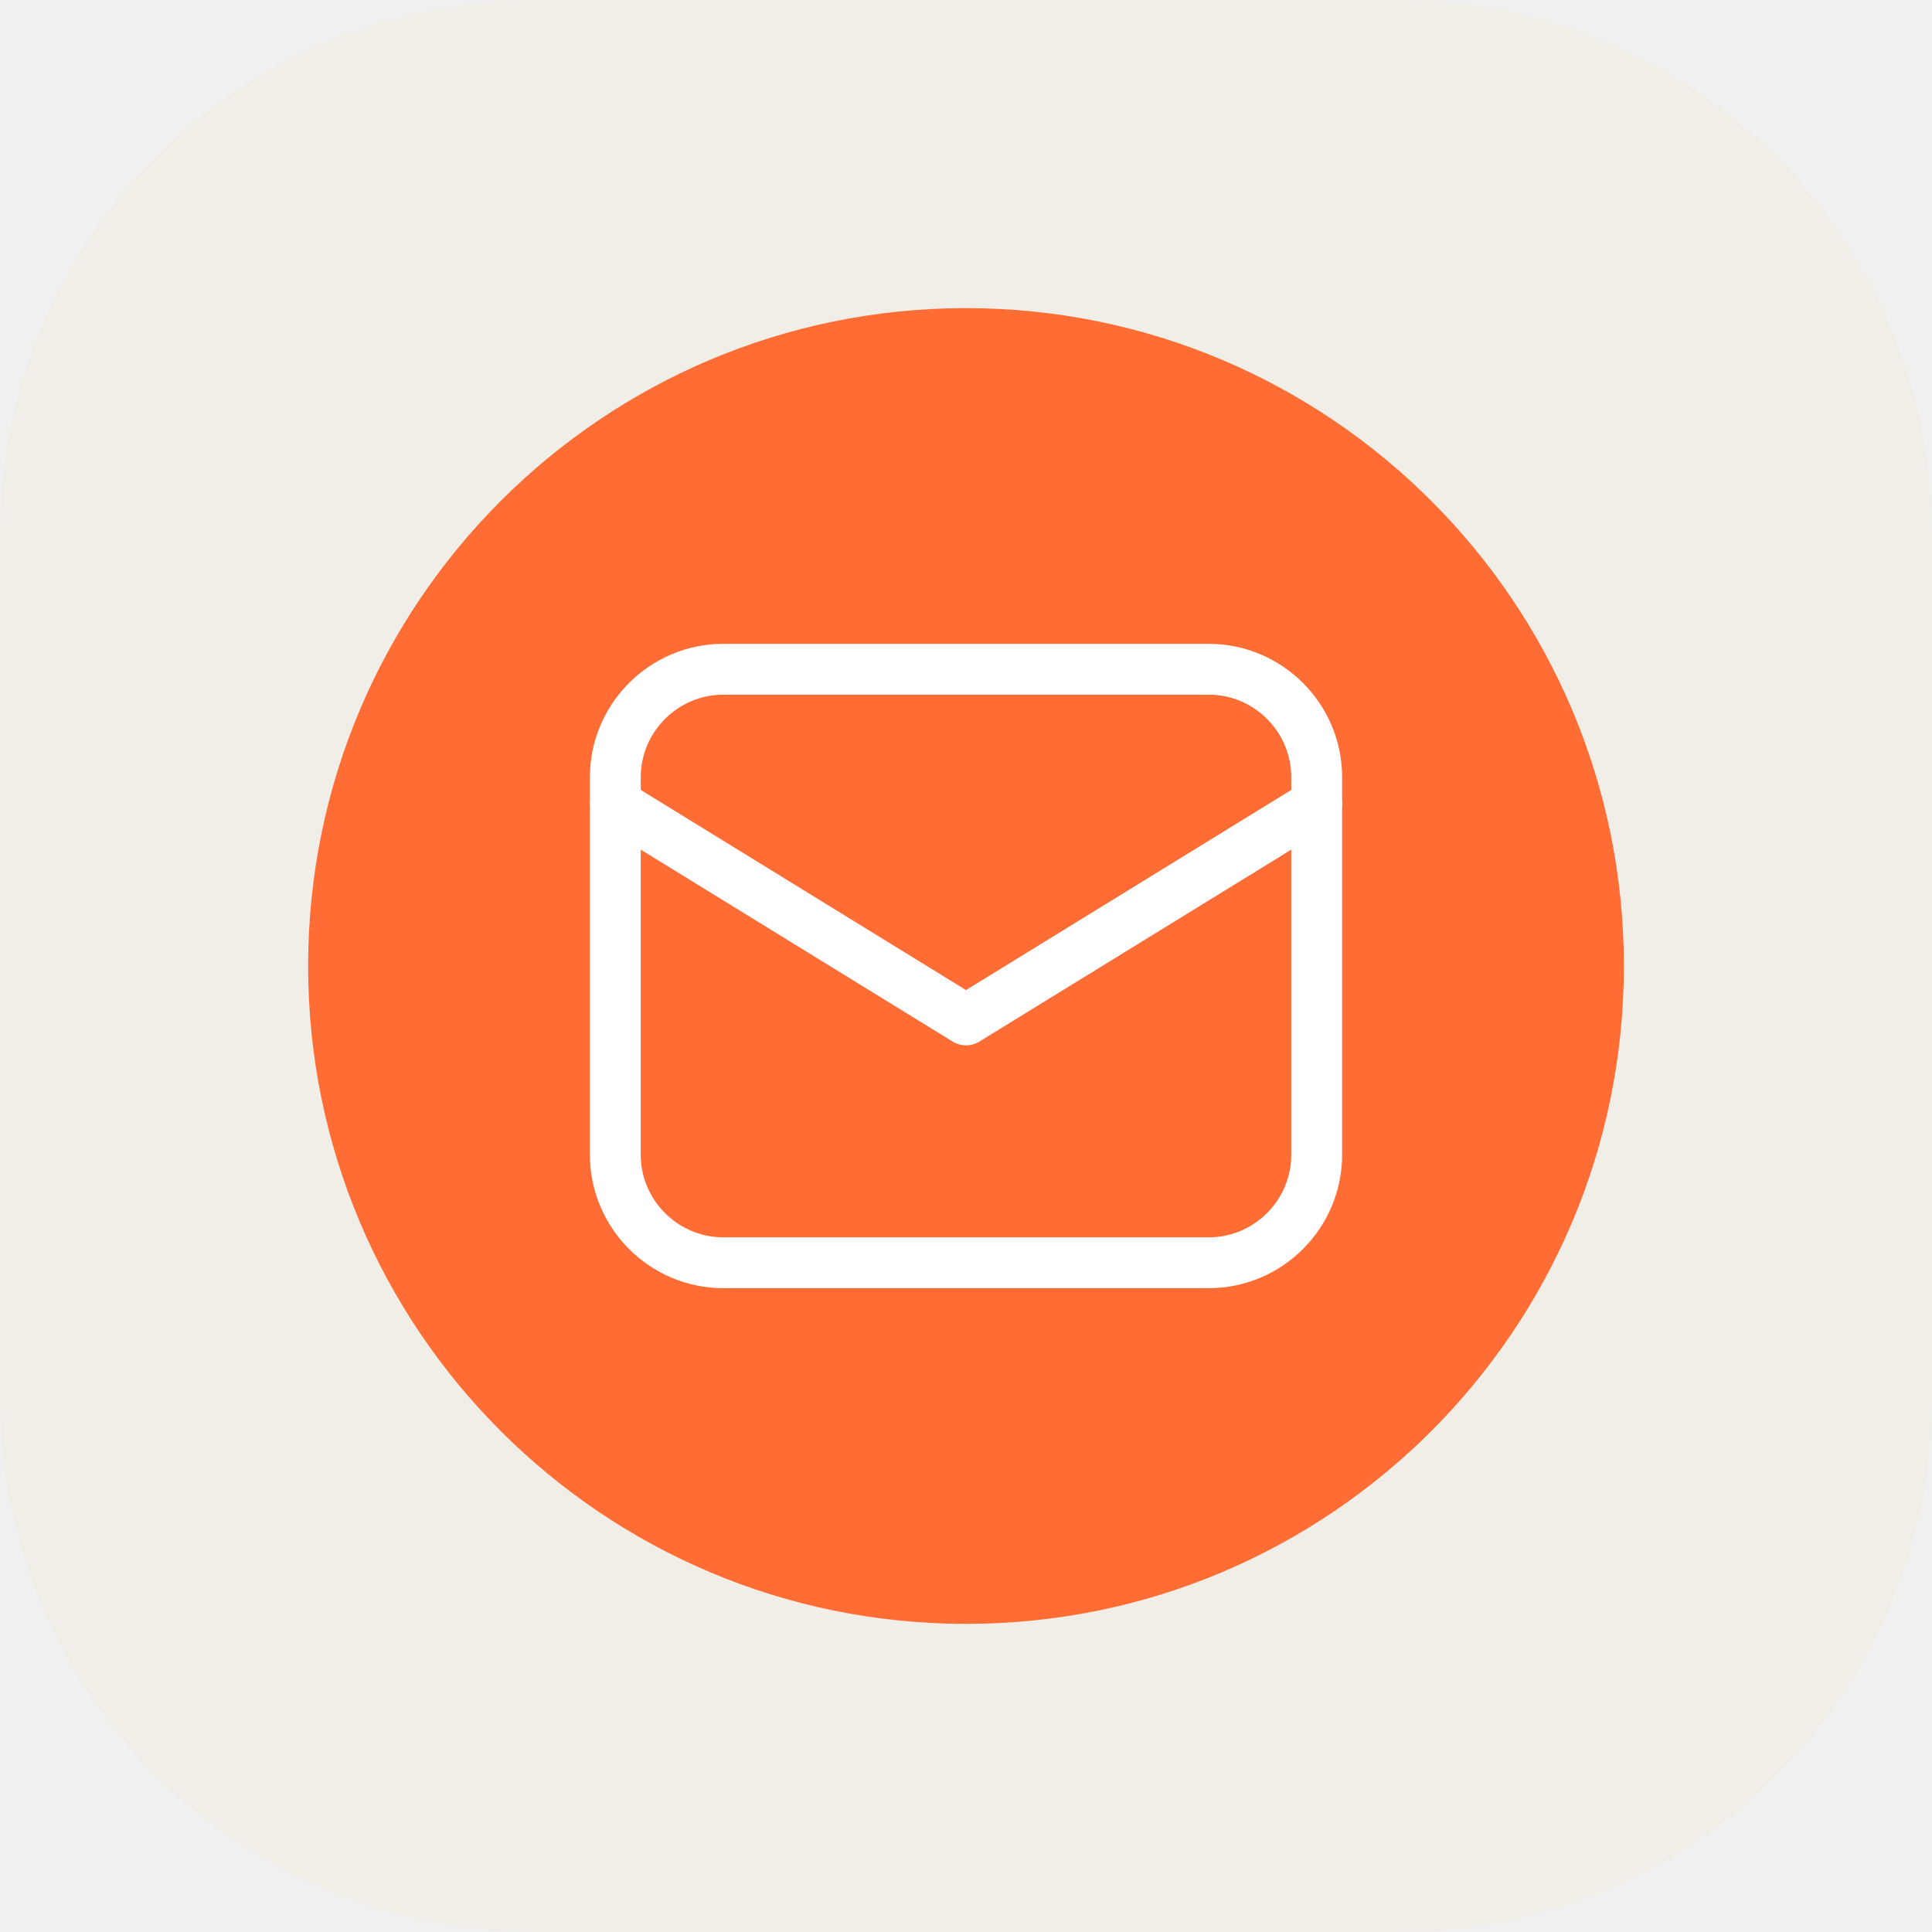
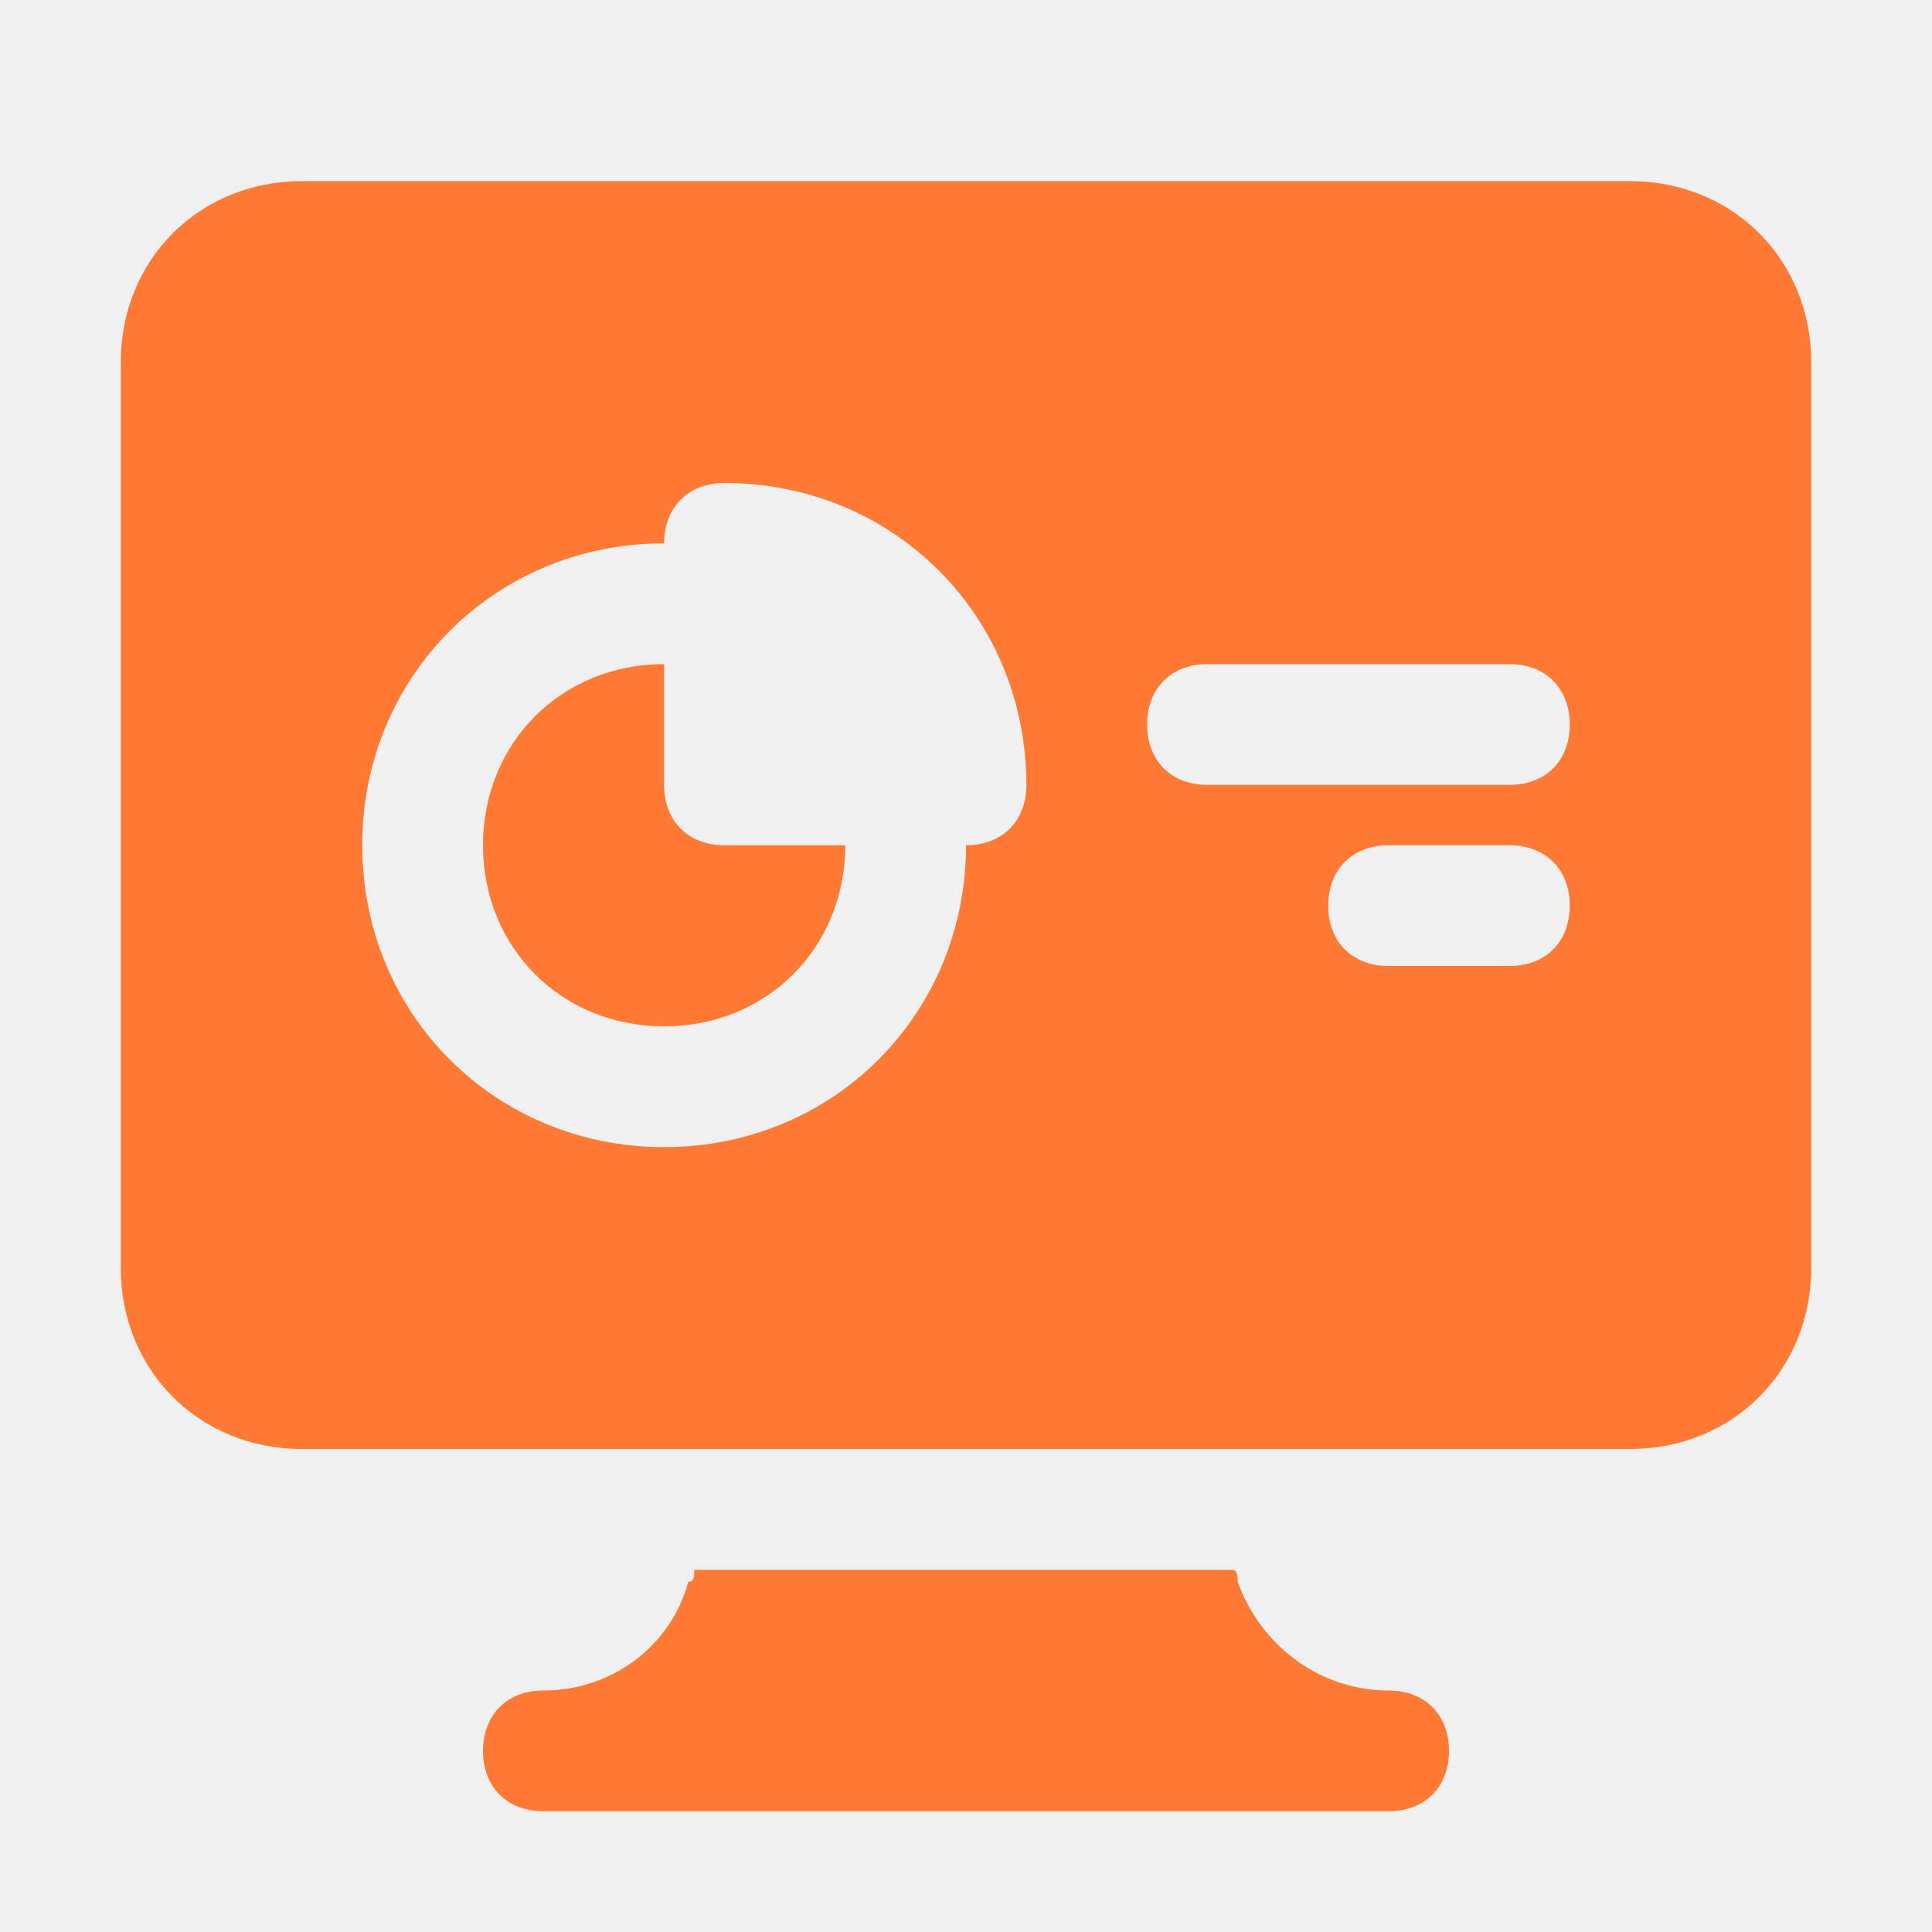
- <svg xmlns="http://www.w3.org/2000/svg" width="76" height="76" viewBox="0 0 76 76" fill="none">
-   <g clip-path="url(#clip0_5_20)">
-     <path opacity="0.06" d="M54.979 0H21.021C9.412 0 0 9.412 0 21.021V54.979C0 66.588 9.412 76 21.021 76H54.979C66.588 76 76 66.588 76 54.979V21.021C76 9.412 66.588 0 54.979 0Z" fill="#F6CA4F" />
-     <path d="M38 63.879C52.292 63.879 63.879 52.292 63.879 38C63.879 23.708 52.292 12.121 38 12.121C23.708 12.121 12.121 23.708 12.121 38C12.121 52.292 23.708 63.879 38 63.879Z" fill="#FF6D35" />
-     <path d="M47.55 49.673H28.45C26.115 49.673 24.205 47.763 24.205 45.428V30.572C24.205 28.237 26.115 26.327 28.45 26.327H47.55C49.885 26.327 51.795 28.237 51.795 30.572V45.428C51.795 47.763 49.885 49.673 47.55 49.673Z" stroke="white" stroke-width="2" stroke-miterlimit="10" stroke-linecap="round" stroke-linejoin="round" />
-     <path d="M24.205 31.633L38 40.122L51.795 31.633" stroke="white" stroke-width="2" stroke-miterlimit="10" stroke-linecap="round" stroke-linejoin="round" />
+ <svg xmlns="http://www.w3.org/2000/svg" fill="#ff7a35" height="800px" width="800px" version="1.1" id="Icons" viewBox="0 0 32 32" xml:space="preserve">
+   <g id="SVGRepo_bgCarrier" stroke-width="0" />
+   <g id="SVGRepo_tracerCarrier" stroke-linecap="round" stroke-linejoin="round" />
+   <g id="SVGRepo_iconCarrier">
+     <path d="M23,28L23,28c-1.1,0-2.1-0.7-2.5-1.8c0-0.1,0-0.2-0.1-0.2h-8.9c0,0.1,0,0.2-0.1,0.2C11.1,27.3,10.1,28,9,28h0 c-0.6,0-1,0.4-1,1s0.4,1,1,1h14c0.6,0,1-0.4,1-1S23.6,28,23,28z" />
+     <g>
+       <path d="M11,13v-2c-1.7,0-3,1.3-3,3s1.3,3,3,3s3-1.3,3-3h-2C11.4,14,11,13.6,11,13z" />
+       <path d="M27,3H5C3.3,3,2,4.3,2,6v15c0,1.7,1.3,3,3,3h6.9h8.1H27c1.7,0,3-1.3,3-3V6C30,4.3,28.7,3,27,3z M16,14c0,2.8-2.2,5-5,5 s-5-2.2-5-5s2.2-5,5-5c0-0.6,0.4-1,1-1c2.8,0,5,2.2,5,5C17,13.6,16.6,14,16,14z M25,16h-2c-0.6,0-1-0.4-1-1s0.4-1,1-1h2 c0.6,0,1,0.4,1,1S25.6,16,25,16z M25,13h-5c-0.6,0-1-0.4-1-1s0.4-1,1-1h5c0.6,0,1,0.4,1,1S25.6,13,25,13z" />
+     </g>
  </g>
-   <defs>
-     <clipPath id="clip0_5_20">
-       <rect width="76" height="76" fill="white" />
-     </clipPath>
-   </defs>
</svg>
